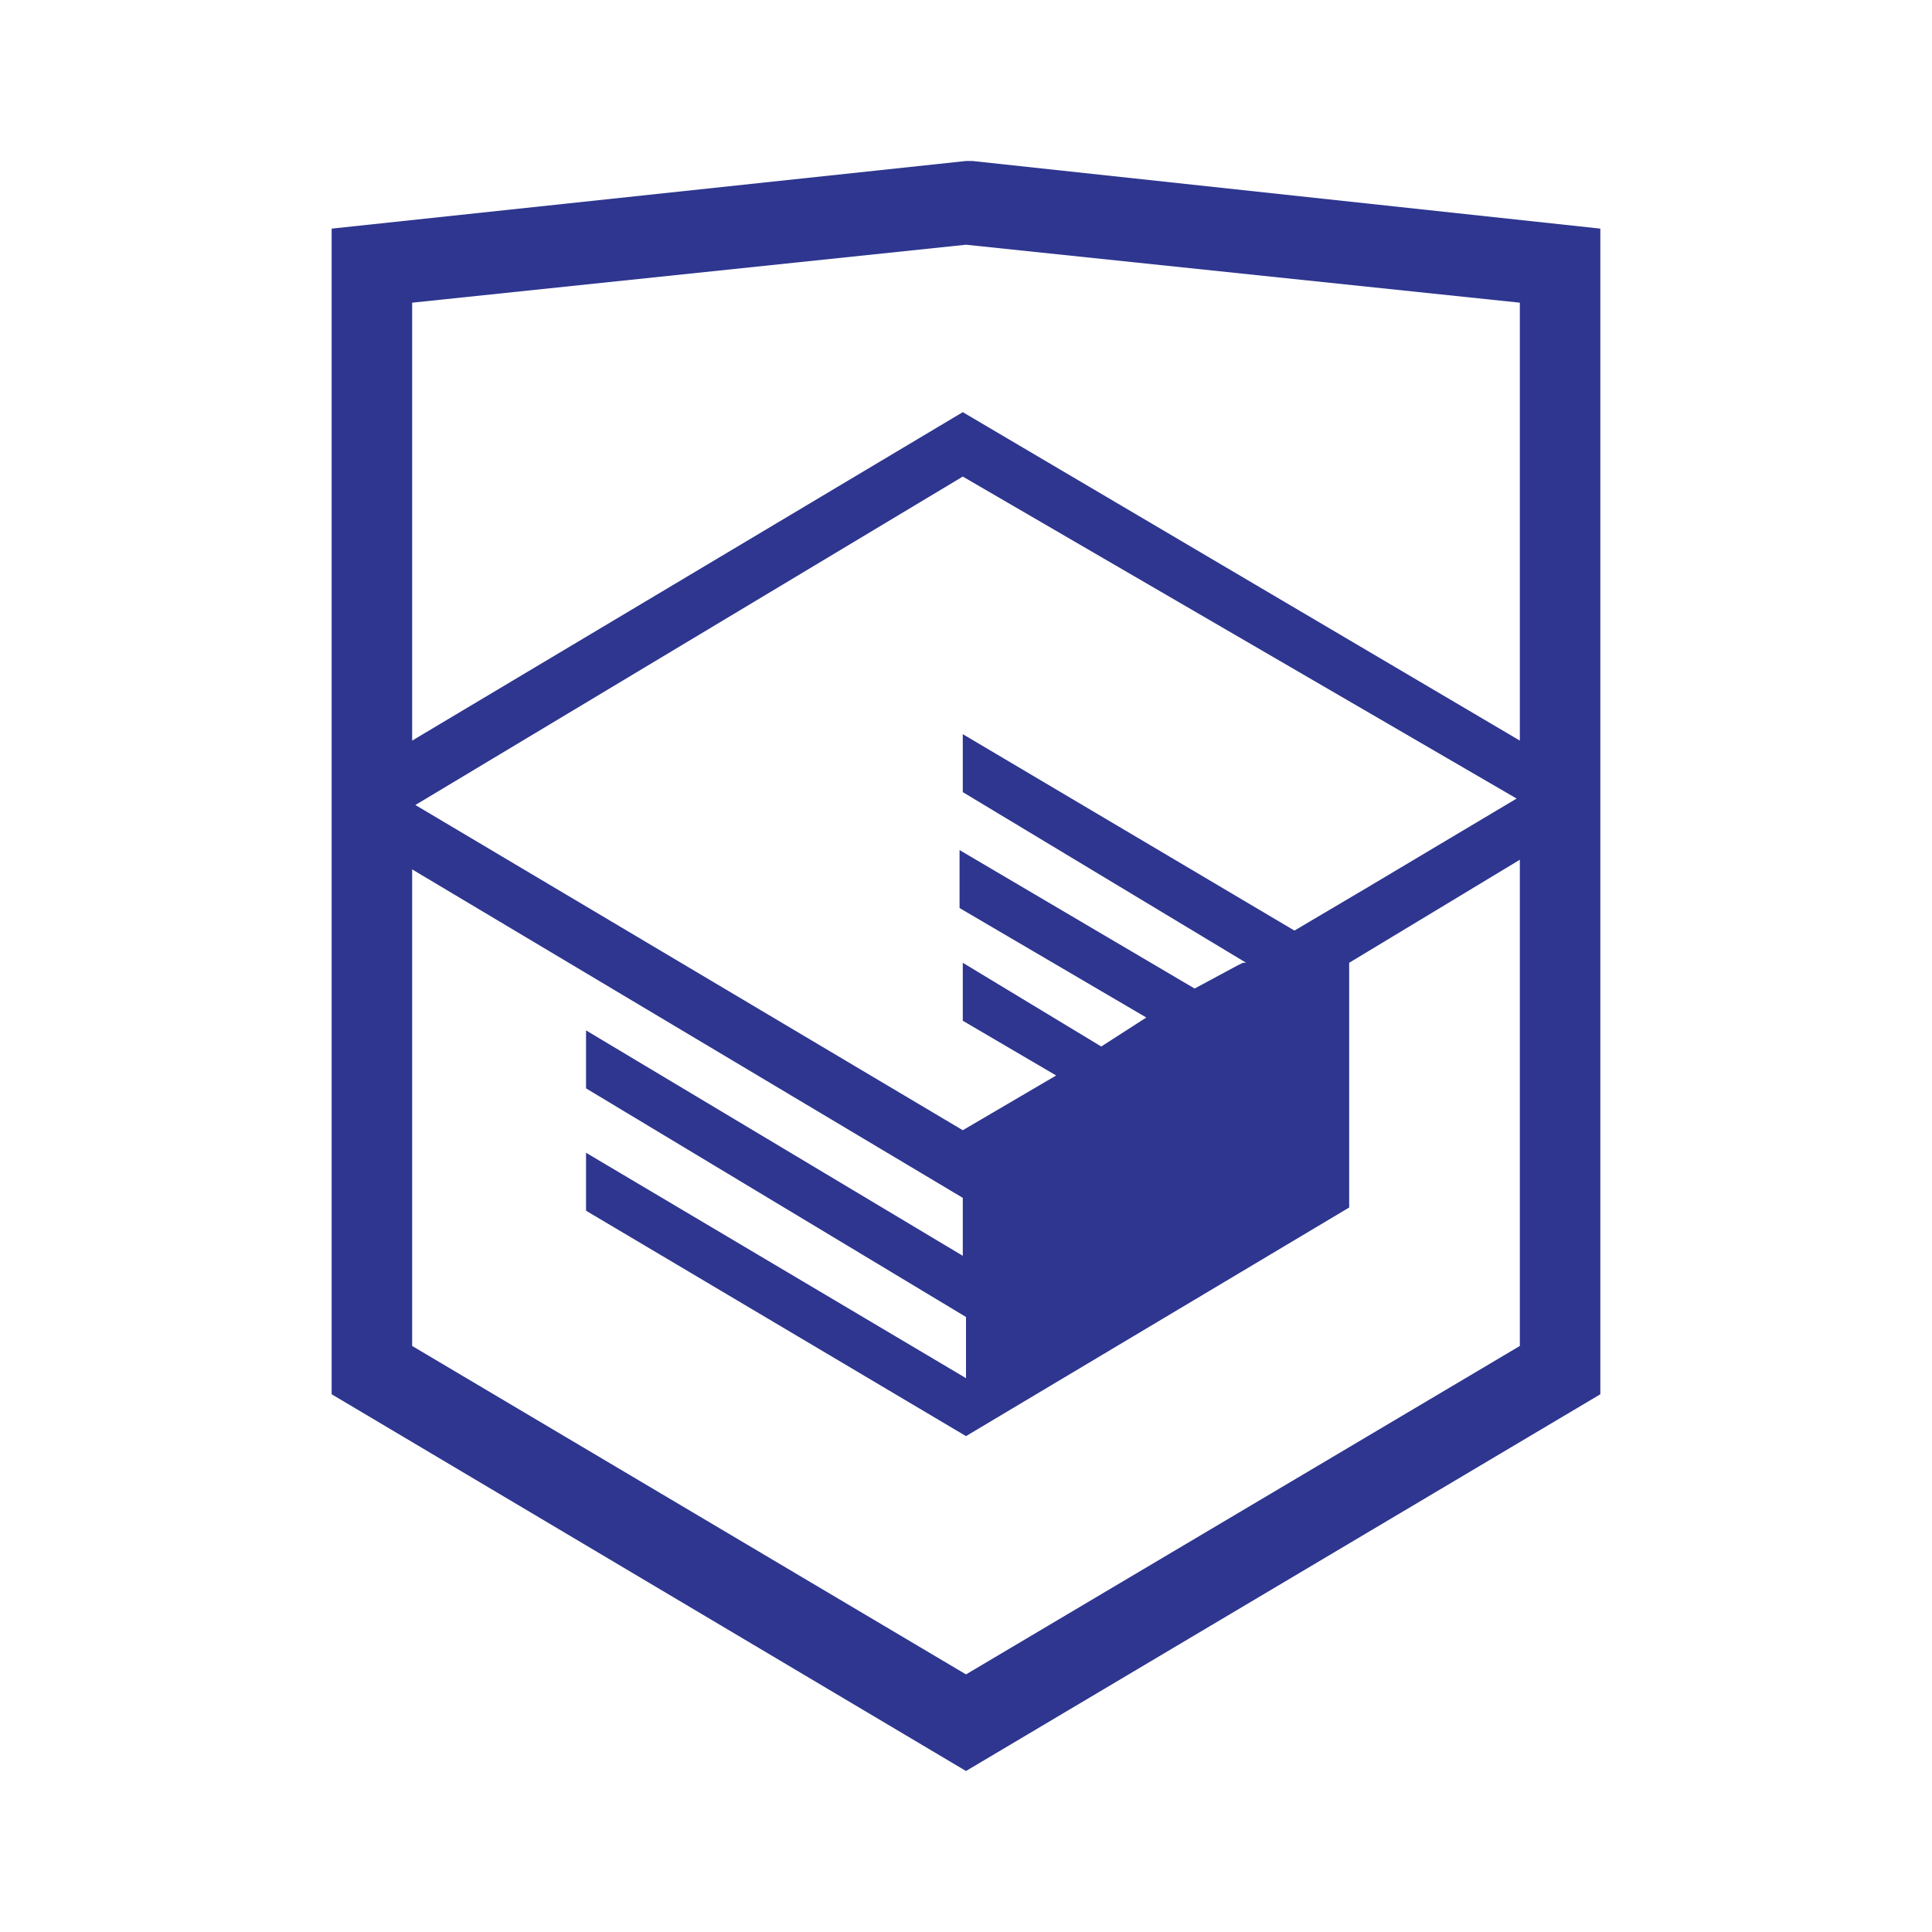
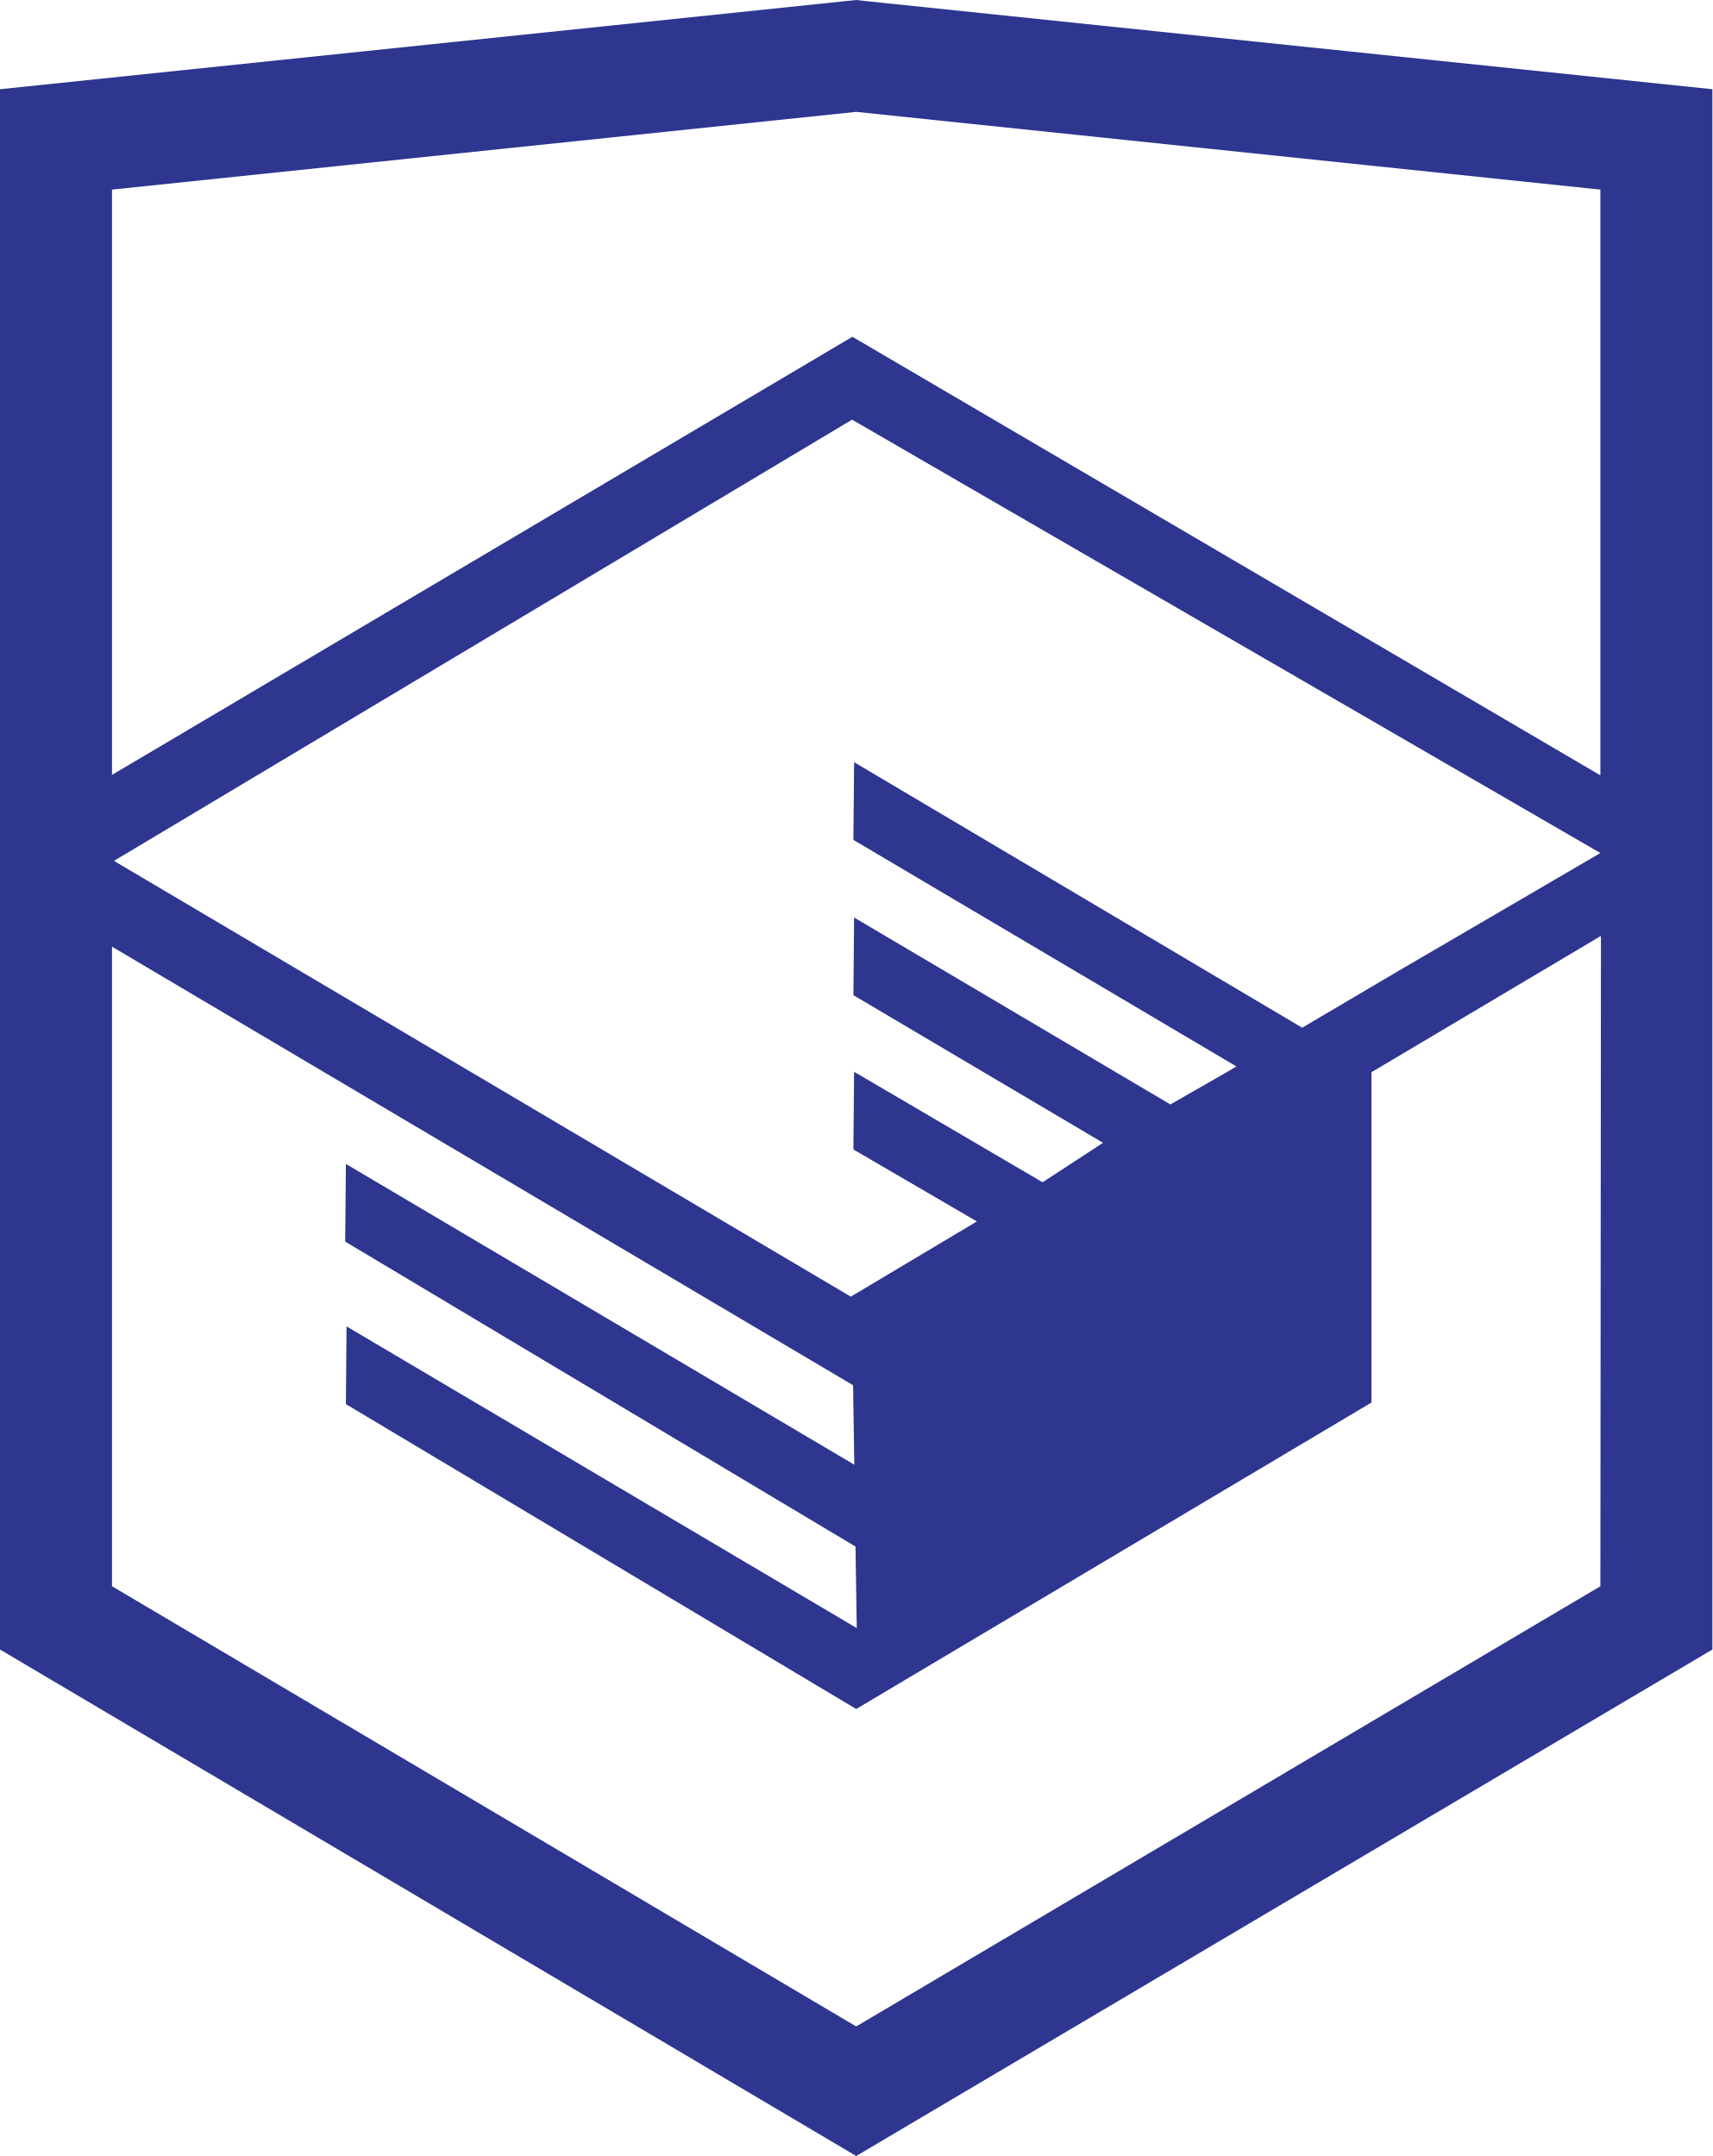
- <svg xmlns="http://www.w3.org/2000/svg" viewBox="0 0 60 60">
-   <path fill="#2E368F" d="M30.2 5h-.2l-19.7 2.1v36.2l19.7 11.7 19.7-11.7v-36.2l-19.5-2.1zm17 36.8l-17.2 10.2-17.2-10.2v-14.8l17.1 10.2v1.8l-11.7-7v1.8l11.8 7.1v1.9l-11.8-7v1.8l11.8 7 11.9-7.1v-7.6l5.3-3.2v15.1zm-.1-17l-4.7 2.8-2.2 1.3-10.3-6.1v1.8l8.8 5.3h-.1l-.2.1-1.3.7-7.3-4.3v1.8l5.8 3.4-1.4.9-4.3-2.6v1.8l2.9 1.7-2.9 1.7-17-10.1 17-10.2 17.2 10zm.1-1.8l-17.3-10.2-17.1 10.2v-13.6l17.2-1.8 17.2 1.8v13.6z" />
+ <svg xmlns="http://www.w3.org/2000/svg" width="27" height="34" viewBox="0 0 27 34">
+   <path fill="#2E368F" d="M13.643 0.016L13.5 0L0 1.407V26.013L13.5 34L27 26.013V1.407L13.643 0.016ZM25.234 25.015L13.5 31.957L1.766 25.015V14.929L13.451 21.845L13.47 23.098L5.454 18.355L5.443 19.58L13.489 24.389L13.509 25.675L5.464 20.917L5.454 22.143L13.5 26.951L21.624 22.118V20.893V16.909L25.243 14.759L25.234 25.015ZM25.234 13.452L22.015 15.332L20.532 16.207L13.467 12.02L13.456 13.245L19.496 16.818L19.443 16.849L19.313 16.925L18.454 17.417L13.467 14.469L13.456 15.694L17.392 18.022L16.459 18.631L16.438 18.644L13.467 16.902L13.456 18.127L15.403 19.262L13.415 20.448L1.797 13.576L13.435 6.618L25.234 13.452ZM25.234 12.227L13.44 5.311L1.766 12.22V2.99L13.5 1.764L25.234 2.99V12.227Z" />
</svg>
